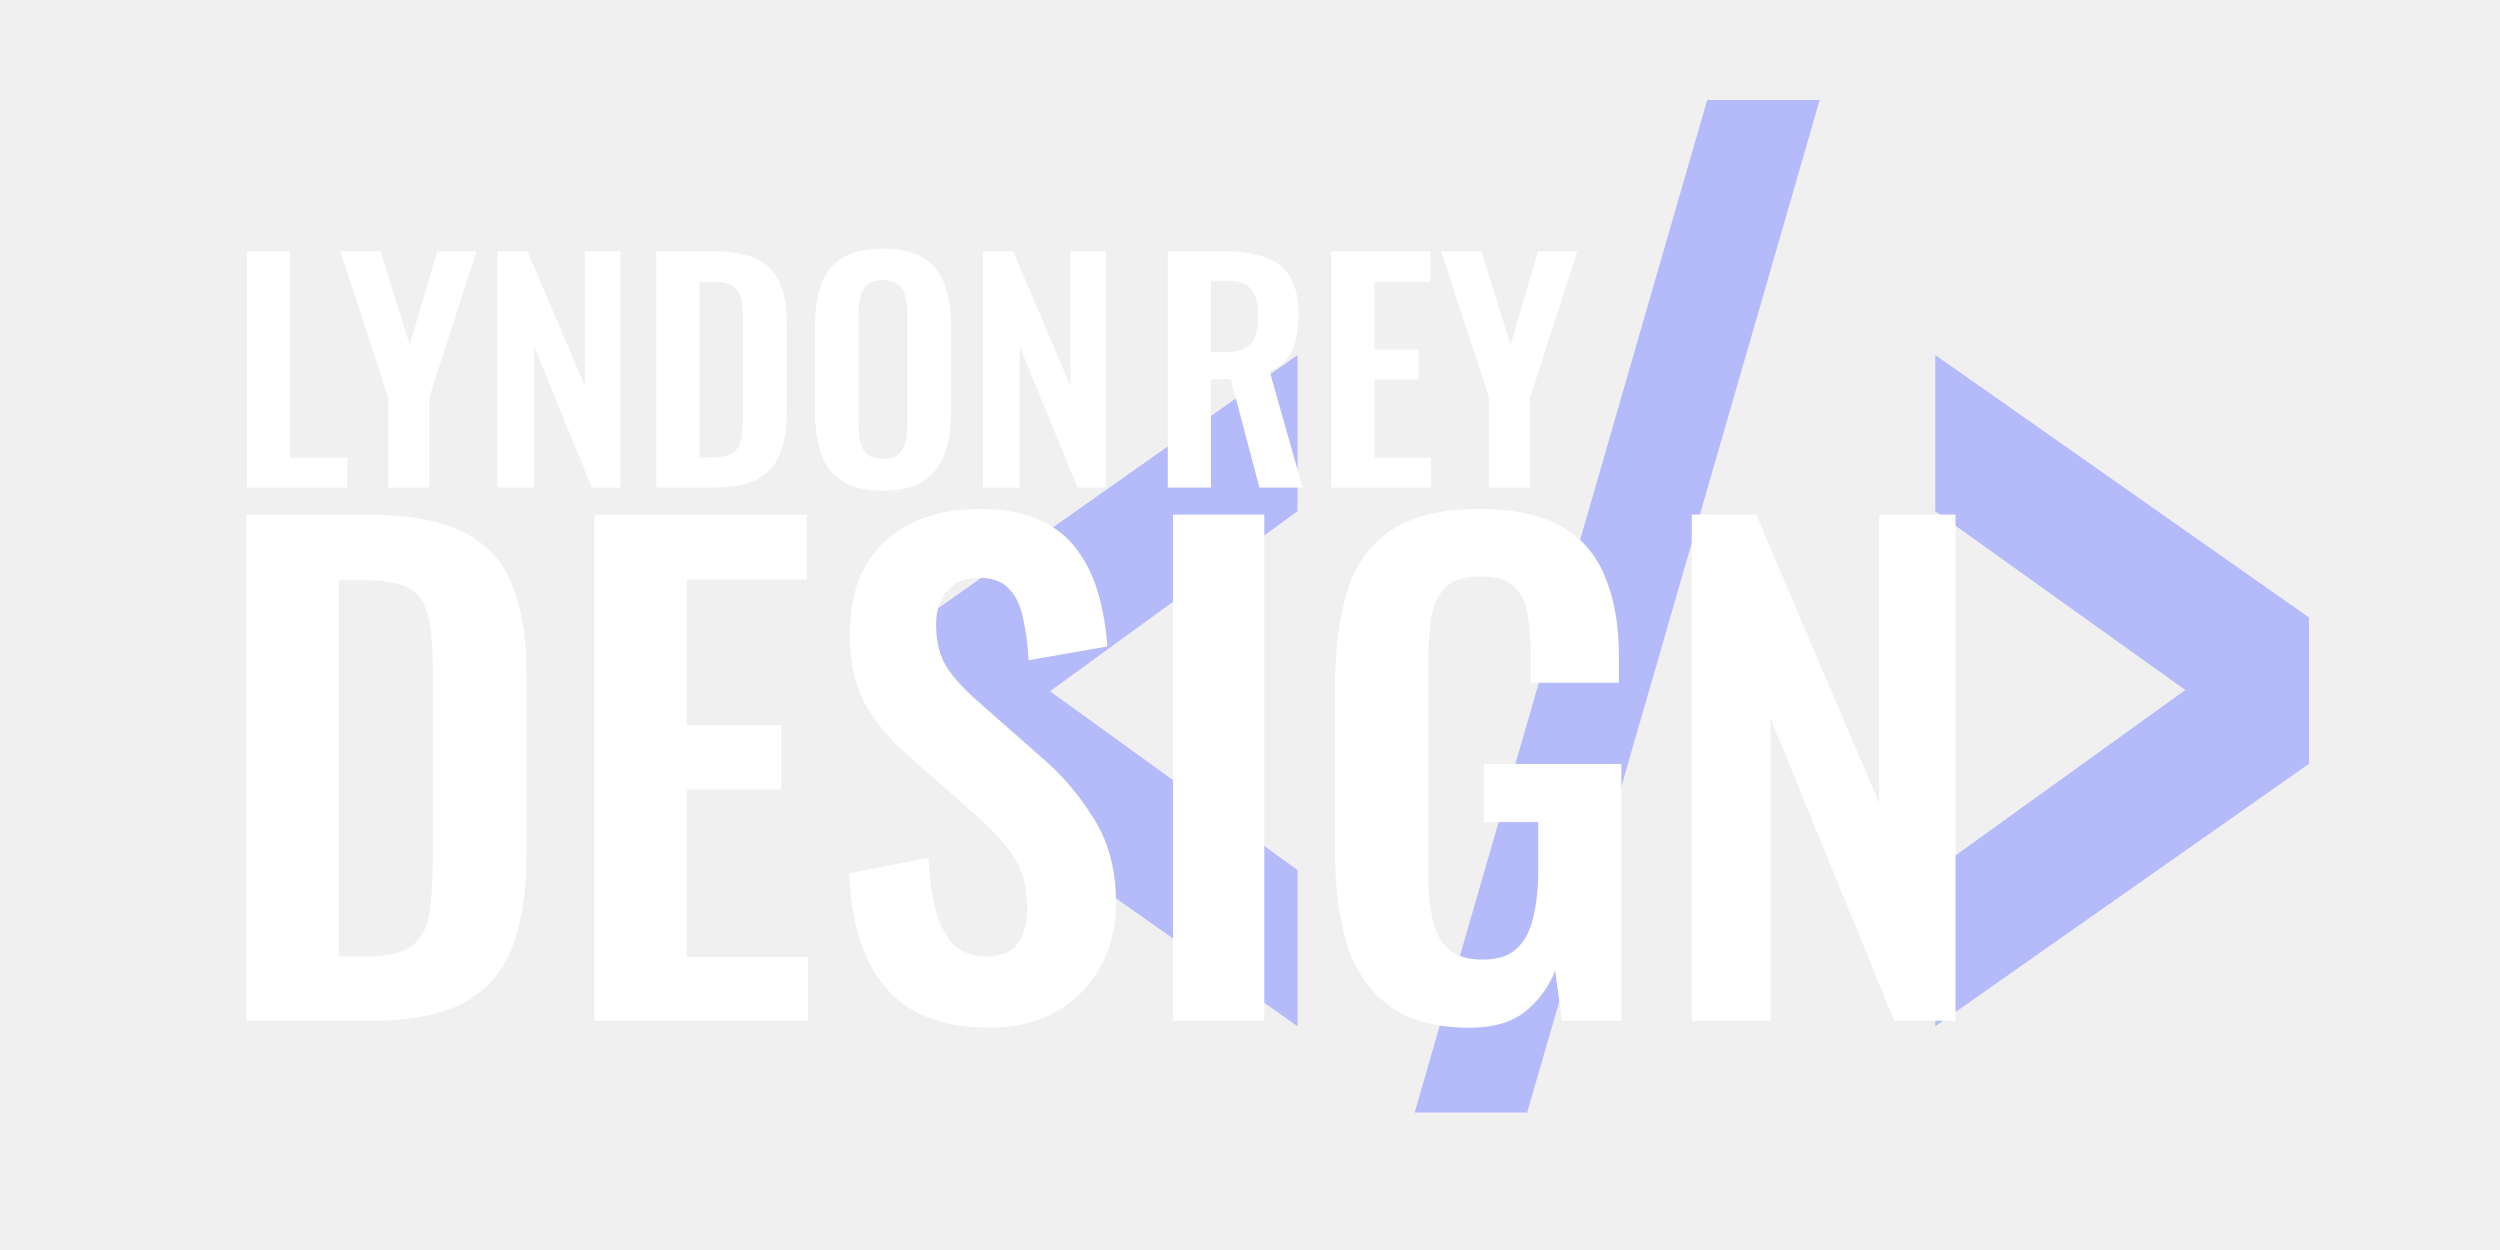
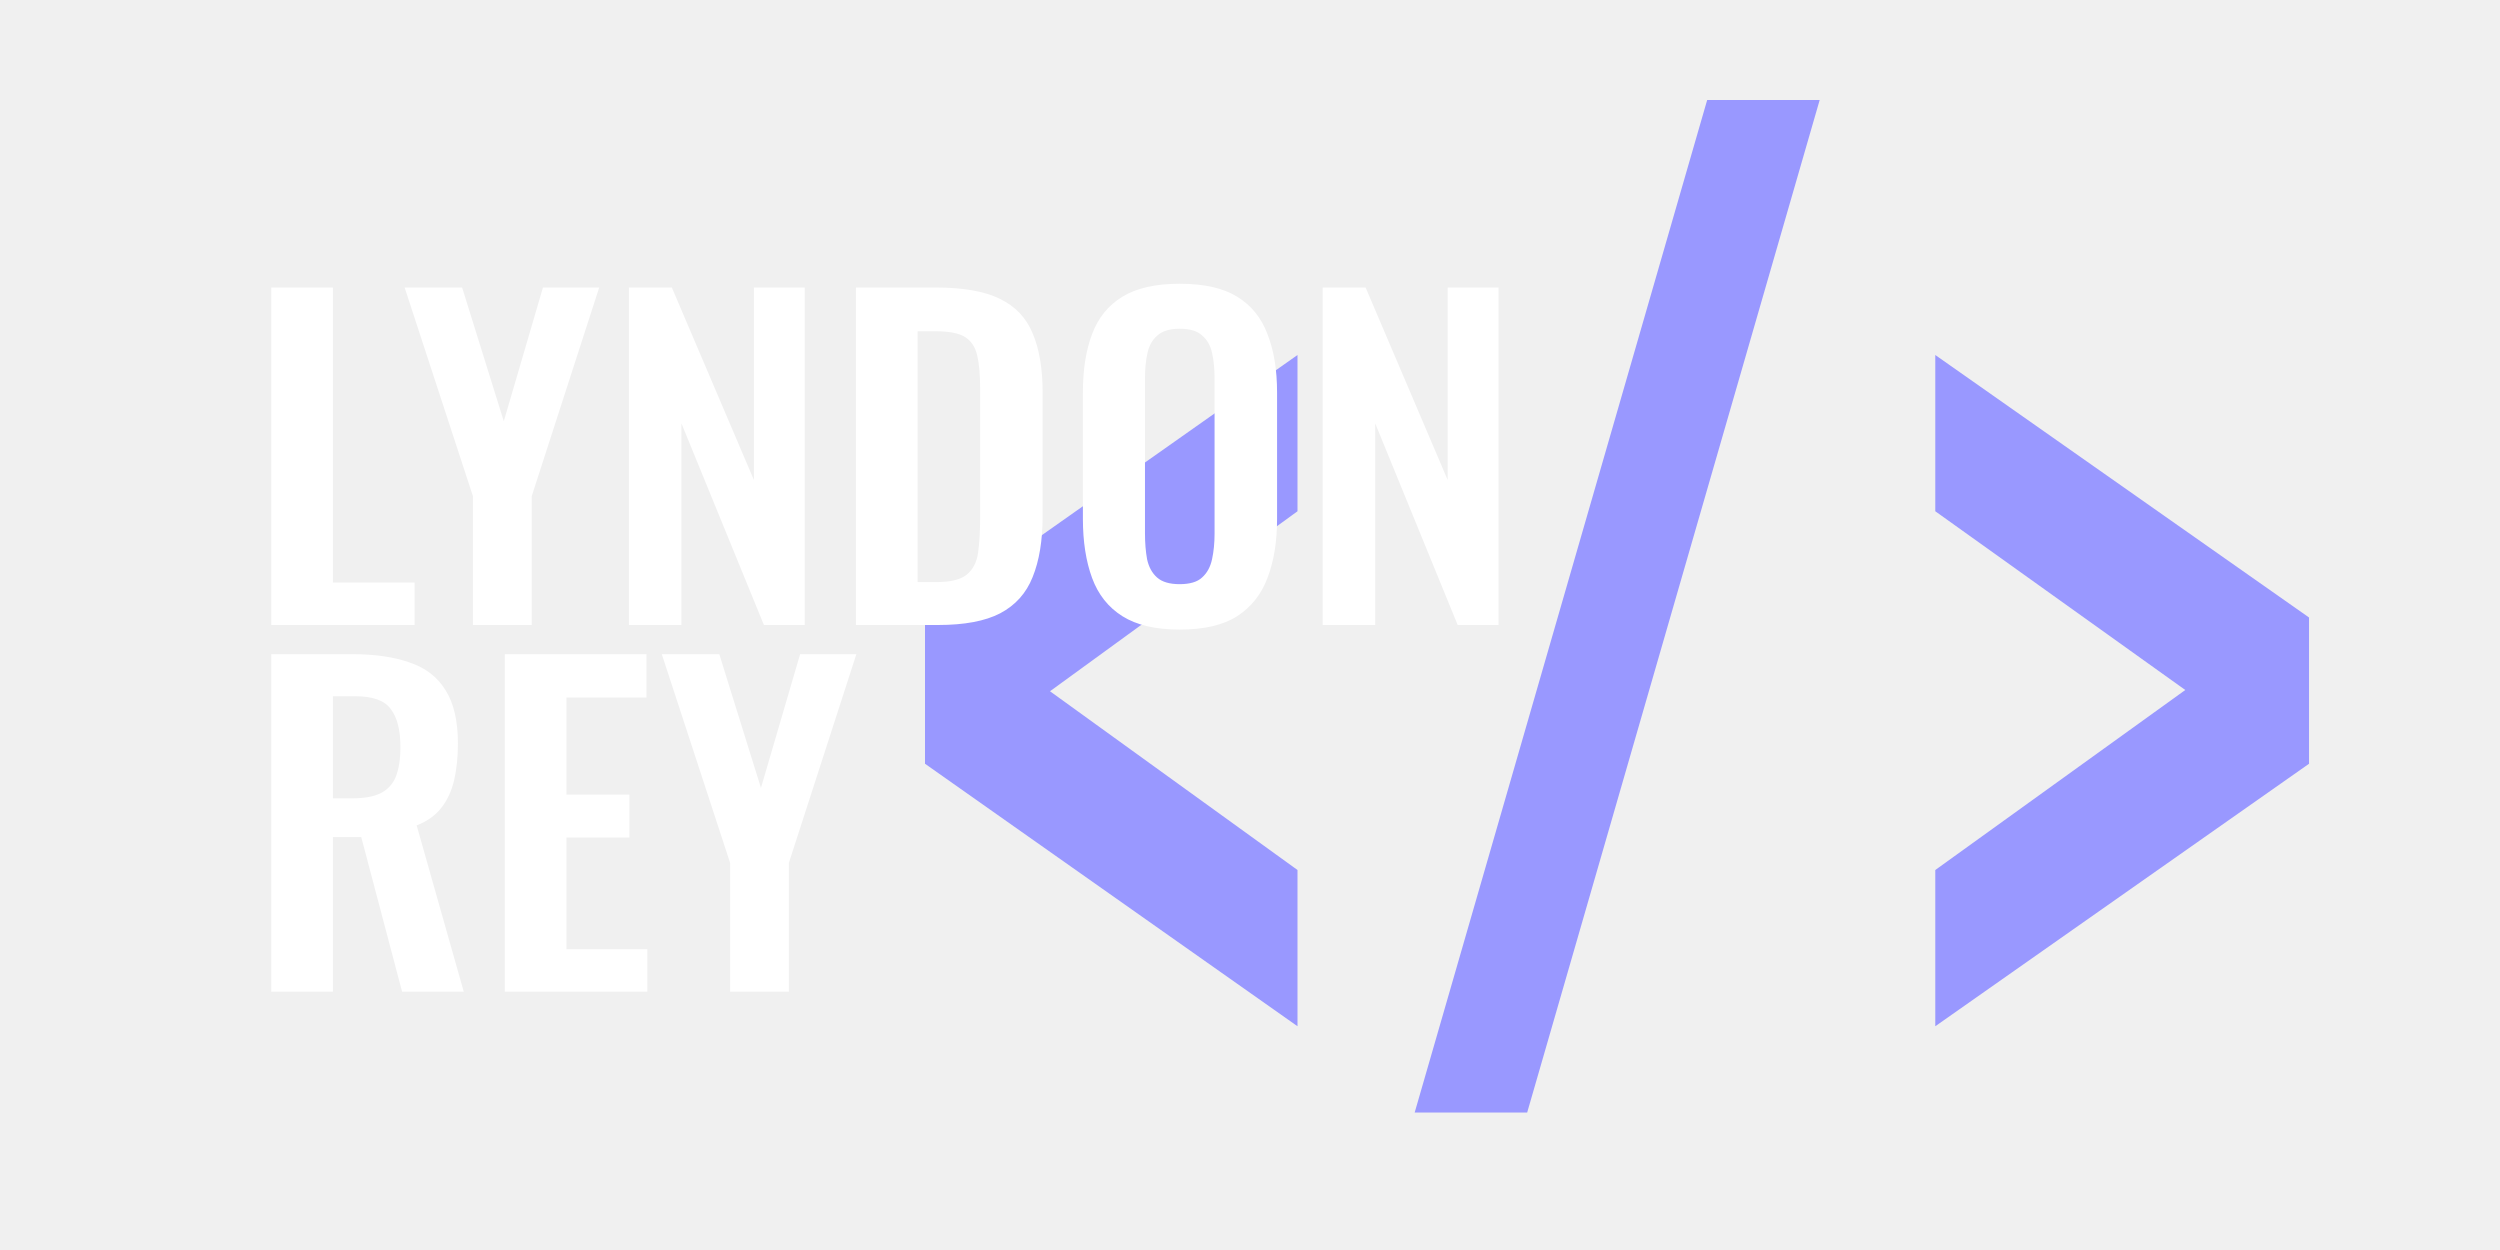
<svg xmlns="http://www.w3.org/2000/svg" width="600" height="300" viewBox="0 0 600 300" fill="none">
  <g clip-path="url(#clip0_11_48)">
-     <path d="M311.4 246.3L222 183.3V148.2L311.4 85.2V122.7L252 165.9L311.4 208.8V246.3ZM339.523 267L409.723 24H436.723L366.523 267H339.523ZM464.468 246.3V208.8L524.468 165.6L464.468 122.7V85.2L554.168 148.2V183.3L464.468 246.3Z" fill="#9BA2FF" fill-opacity="0.69" />
-     <path d="M280.27 117V60.3H293.85C297.677 60.3 300.897 60.767 303.51 61.7C306.17 62.587 308.177 64.127 309.53 66.32C310.93 68.513 311.63 71.5 311.63 75.28C311.63 77.567 311.42 79.62 311 81.44C310.58 83.26 309.857 84.823 308.83 86.13C307.85 87.39 306.473 88.37 304.7 89.07L312.61 117H302.25L295.39 91.03H290.63V117H280.27ZM290.63 84.52H293.85C295.857 84.52 297.443 84.24 298.61 83.68C299.823 83.073 300.687 82.14 301.2 80.88C301.713 79.573 301.97 77.917 301.97 75.91C301.97 73.063 301.433 70.94 300.36 69.54C299.333 68.093 297.35 67.37 294.41 67.37H290.63V84.52ZM319.508 117V60.3H343.308V67.58H329.868V83.89H340.438V91.1H329.868V109.86H343.448V117H319.508ZM357.36 117V95.37L345.88 60.3H355.54L362.54 82.77L369.12 60.3H378.57L367.23 95.37V117H357.36Z" fill="white" />
-     <path d="M59.27 117V60.3H69.63V109.86H83.35V117H59.27ZM93.157 117V95.37L81.677 60.3H91.337L98.337 82.77L104.917 60.3H114.367L103.027 95.37V117H93.157ZM119.358 117V60.3H126.568L140.358 92.64V60.3H148.898V117H142.038L128.178 83.12V117H119.358ZM157.502 117V60.3H170.872C175.492 60.3 179.086 60.93 181.652 62.19C184.266 63.45 186.109 65.387 187.182 68C188.302 70.613 188.862 73.927 188.862 77.94V98.66C188.862 102.767 188.302 106.197 187.182 108.95C186.109 111.657 184.289 113.687 181.722 115.04C179.202 116.347 175.726 117 171.292 117H157.502ZM167.862 109.79H171.012C173.392 109.79 175.096 109.37 176.122 108.53C177.149 107.69 177.779 106.477 178.012 104.89C178.246 103.257 178.362 101.273 178.362 98.94V77.24C178.362 74.953 178.199 73.11 177.872 71.71C177.546 70.31 176.869 69.283 175.842 68.63C174.816 67.977 173.159 67.65 170.872 67.65H167.862V109.79ZM211.867 117.77C207.854 117.77 204.657 117.023 202.277 115.53C199.897 114.037 198.194 111.89 197.167 109.09C196.141 106.29 195.627 102.977 195.627 99.15V77.94C195.627 74.113 196.141 70.847 197.167 68.14C198.194 65.387 199.897 63.287 202.277 61.84C204.657 60.393 207.854 59.67 211.867 59.67C215.974 59.67 219.194 60.393 221.527 61.84C223.907 63.287 225.611 65.387 226.637 68.14C227.711 70.847 228.247 74.113 228.247 77.94V99.22C228.247 103 227.711 106.29 226.637 109.09C225.611 111.843 223.907 113.99 221.527 115.53C219.194 117.023 215.974 117.77 211.867 117.77ZM211.867 110.14C213.594 110.14 214.854 109.767 215.647 109.02C216.487 108.273 217.047 107.247 217.327 105.94C217.607 104.633 217.747 103.21 217.747 101.67V75.56C217.747 73.973 217.607 72.55 217.327 71.29C217.047 70.03 216.487 69.05 215.647 68.35C214.854 67.603 213.594 67.23 211.867 67.23C210.234 67.23 208.997 67.603 208.157 68.35C207.317 69.05 206.757 70.03 206.477 71.29C206.197 72.55 206.057 73.973 206.057 75.56V101.67C206.057 103.21 206.174 104.633 206.407 105.94C206.687 107.247 207.247 108.273 208.087 109.02C208.927 109.767 210.187 110.14 211.867 110.14ZM235.911 117V60.3H243.121L256.911 92.64V60.3H265.451V117H258.591L244.731 83.12V117H235.911Z" fill="white" />
-     <path d="M59.15 245V123.5H87.8C97.7 123.5 105.4 124.85 110.9 127.55C116.5 130.25 120.45 134.4 122.75 140C125.15 145.6 126.35 152.7 126.35 161.3V205.7C126.35 214.5 125.15 221.85 122.75 227.75C120.45 233.55 116.55 237.9 111.05 240.8C105.65 243.6 98.2 245 88.7 245H59.15ZM81.35 229.55H88.1C93.2 229.55 96.85 228.65 99.05 226.85C101.25 225.05 102.6 222.45 103.1 219.05C103.6 215.55 103.85 211.3 103.85 206.3V159.8C103.85 154.9 103.5 150.95 102.8 147.95C102.1 144.95 100.65 142.75 98.45 141.35C96.25 139.95 92.7 139.25 87.8 139.25H81.35V229.55ZM142.646 245V123.5H193.646V139.1H164.846V174.05H187.496V189.5H164.846V229.7H193.946V245H142.646ZM237.406 246.65C230.106 246.65 224.006 245.25 219.106 242.45C214.206 239.55 210.506 235.35 208.006 229.85C205.506 224.35 204.106 217.6 203.806 209.6L222.856 205.85C223.056 210.55 223.606 214.7 224.506 218.3C225.506 221.9 226.956 224.7 228.856 226.7C230.856 228.6 233.456 229.55 236.656 229.55C240.256 229.55 242.806 228.5 244.306 226.4C245.806 224.2 246.556 221.45 246.556 218.15C246.556 212.85 245.356 208.5 242.956 205.1C240.556 201.7 237.356 198.3 233.356 194.9L218.056 181.4C213.756 177.7 210.306 173.6 207.706 169.1C205.206 164.5 203.956 158.85 203.956 152.15C203.956 142.55 206.756 135.15 212.356 129.95C217.956 124.75 225.606 122.15 235.306 122.15C241.006 122.15 245.756 123.05 249.556 124.85C253.356 126.55 256.356 128.95 258.556 132.05C260.856 135.15 262.556 138.7 263.656 142.7C264.756 146.6 265.456 150.75 265.756 155.15L246.856 158.45C246.656 154.65 246.206 151.25 245.506 148.25C244.906 145.25 243.756 142.9 242.056 141.2C240.456 139.5 238.056 138.65 234.856 138.65C231.556 138.65 229.006 139.75 227.206 141.95C225.506 144.05 224.656 146.7 224.656 149.9C224.656 154 225.506 157.4 227.206 160.1C228.906 162.7 231.356 165.4 234.556 168.2L249.706 181.55C254.706 185.75 258.956 190.7 262.456 196.4C266.056 202 267.856 208.8 267.856 216.8C267.856 222.6 266.556 227.75 263.956 232.25C261.456 236.75 257.906 240.3 253.306 242.9C248.806 245.4 243.506 246.65 237.406 246.65ZM281.527 245V123.5H303.427V245H281.527ZM352.686 246.65C344.686 246.65 338.336 244.95 333.636 241.55C328.936 238.15 325.536 233.35 323.436 227.15C321.436 220.85 320.436 213.45 320.436 204.95V164.15C320.436 155.45 321.436 147.95 323.436 141.65C325.436 135.35 328.936 130.55 333.936 127.25C339.036 123.85 346.036 122.15 354.936 122.15C363.236 122.15 369.836 123.55 374.736 126.35C379.636 129.15 383.136 133.2 385.236 138.5C387.436 143.7 388.536 150.05 388.536 157.55V163.85H367.386V156.95C367.386 153.05 367.086 149.7 366.486 146.9C365.986 144.1 364.886 142 363.186 140.6C361.586 139.1 358.936 138.35 355.236 138.35C351.336 138.35 348.486 139.3 346.686 141.2C344.986 143.1 343.886 145.6 343.386 148.7C342.986 151.8 342.786 155.2 342.786 158.9V209.75C342.786 213.95 343.136 217.6 343.836 220.7C344.536 223.8 345.836 226.2 347.736 227.9C349.636 229.5 352.336 230.3 355.836 230.3C359.436 230.3 362.186 229.4 364.086 227.6C365.986 225.8 367.286 223.3 367.986 220.1C368.786 216.9 369.186 213.1 369.186 208.7V197.3H356.136V183.35H389.136V245H374.886L373.236 233C371.636 237 369.186 240.3 365.886 242.9C362.686 245.4 358.286 246.65 352.686 246.65ZM406.025 245V123.5H421.475L451.025 192.8V123.5H469.325V245H454.625L424.925 172.4V245H406.025Z" fill="white" />
+     <path d="M311.4 246.3L222 183.3V148.2L311.4 85.2V122.7L252 165.9L311.4 208.8V246.3ZM339.523 267L409.723 24H436.723L366.523 267H339.523ZM464.468 246.3V208.8L524.468 165.6L464.468 122.7V85.2L554.168 148.2V183.3L464.468 246.3Z" fill="#9998FF" />
+     <path d="M65.1 238V157H84.5C89.967 157 94.567 157.667 98.3 159C102.1 160.267 104.967 162.467 106.9 165.6C108.9 168.733 109.9 173 109.9 178.4C109.9 181.667 109.6 184.6 109 187.2C108.4 189.8 107.367 192.033 105.9 193.9C104.5 195.7 102.533 197.1 100 198.1L111.3 238H96.5L86.7 200.9H79.9V238H65.1ZM79.9 191.6H84.5C87.367 191.6 89.633 191.2 91.3 190.4C93.033 189.533 94.267 188.2 95 186.4C95.733 184.533 96.1 182.167 96.1 179.3C96.1 175.233 95.333 172.2 93.8 170.2C92.333 168.133 89.5 167.1 85.3 167.1H79.9V191.6ZM121.155 238V157H155.155V167.4H135.955V190.7H151.055V201H135.955V227.8H155.355V238H121.155ZM175.228 238V207.1L158.828 157H172.628L182.628 189.1L192.028 157H205.528L189.328 207.1V238H175.228Z" fill="white" />
+     <path d="M65.1 150V69H79.9V139.8H99.5V150H65.1ZM113.509 150V119.1L97.109 69H110.909L120.909 101.1L130.309 69H143.809L127.609 119.1V150H113.509ZM150.94 150V69H161.24L180.94 115.2V69H193.14V150H183.34L163.54 101.6V150H150.94ZM205.432 150V69H224.532C231.132 69 236.265 69.9 239.932 71.7C243.665 73.5 246.299 76.267 247.832 80C249.432 83.733 250.232 88.467 250.232 94.2V123.8C250.232 129.667 249.432 134.567 247.832 138.5C246.299 142.367 243.699 145.267 240.032 147.2C236.432 149.067 231.465 150 225.132 150H205.432ZM220.232 139.7H224.732C228.132 139.7 230.565 139.1 232.032 137.9C233.499 136.7 234.399 134.967 234.732 132.7C235.065 130.367 235.232 127.533 235.232 124.2V93.2C235.232 89.933 234.999 87.3 234.532 85.3C234.065 83.3 233.099 81.833 231.632 80.9C230.165 79.967 227.799 79.5 224.532 79.5H220.232V139.7ZM283.096 151.1C277.363 151.1 272.796 150.033 269.396 147.9C265.996 145.767 263.563 142.7 262.096 138.7C260.629 134.7 259.896 129.967 259.896 124.5V94.2C259.896 88.733 260.629 84.067 262.096 80.2C263.563 76.267 265.996 73.267 269.396 71.2C272.796 69.133 277.363 68.1 283.096 68.1C288.963 68.1 293.563 69.133 296.896 71.2C300.296 73.267 302.729 76.267 304.196 80.2C305.729 84.067 306.496 88.733 306.496 94.2V124.6C306.496 130 305.729 134.7 304.196 138.7C302.729 142.633 300.296 145.7 296.896 147.9C293.563 150.033 288.963 151.1 283.096 151.1ZM283.096 140.2C285.563 140.2 287.363 139.667 288.496 138.6C289.696 137.533 290.496 136.067 290.896 134.2C291.296 132.333 291.496 130.3 291.496 128.1V90.8C291.496 88.533 291.296 86.5 290.896 84.7C290.496 82.9 289.696 81.5 288.496 80.5C287.363 79.433 285.563 78.9 283.096 78.9C280.763 78.9 278.996 79.433 277.796 80.5C276.596 81.5 275.796 82.9 275.396 84.7C274.996 86.5 274.796 88.533 274.796 90.8V128.1C274.796 130.3 274.963 132.333 275.296 134.2C275.696 136.067 276.496 137.533 277.696 138.6C278.896 139.667 280.696 140.2 283.096 140.2ZM317.444 150V69H327.744L347.444 115.2V69H359.644V150H349.844L330.044 101.6V150H317.444Z" fill="white" />
  </g>
  <defs>
    <clipPath id="clip0_11_48">
      <rect width="600" height="300" fill="white" />
    </clipPath>
  </defs>
</svg>
